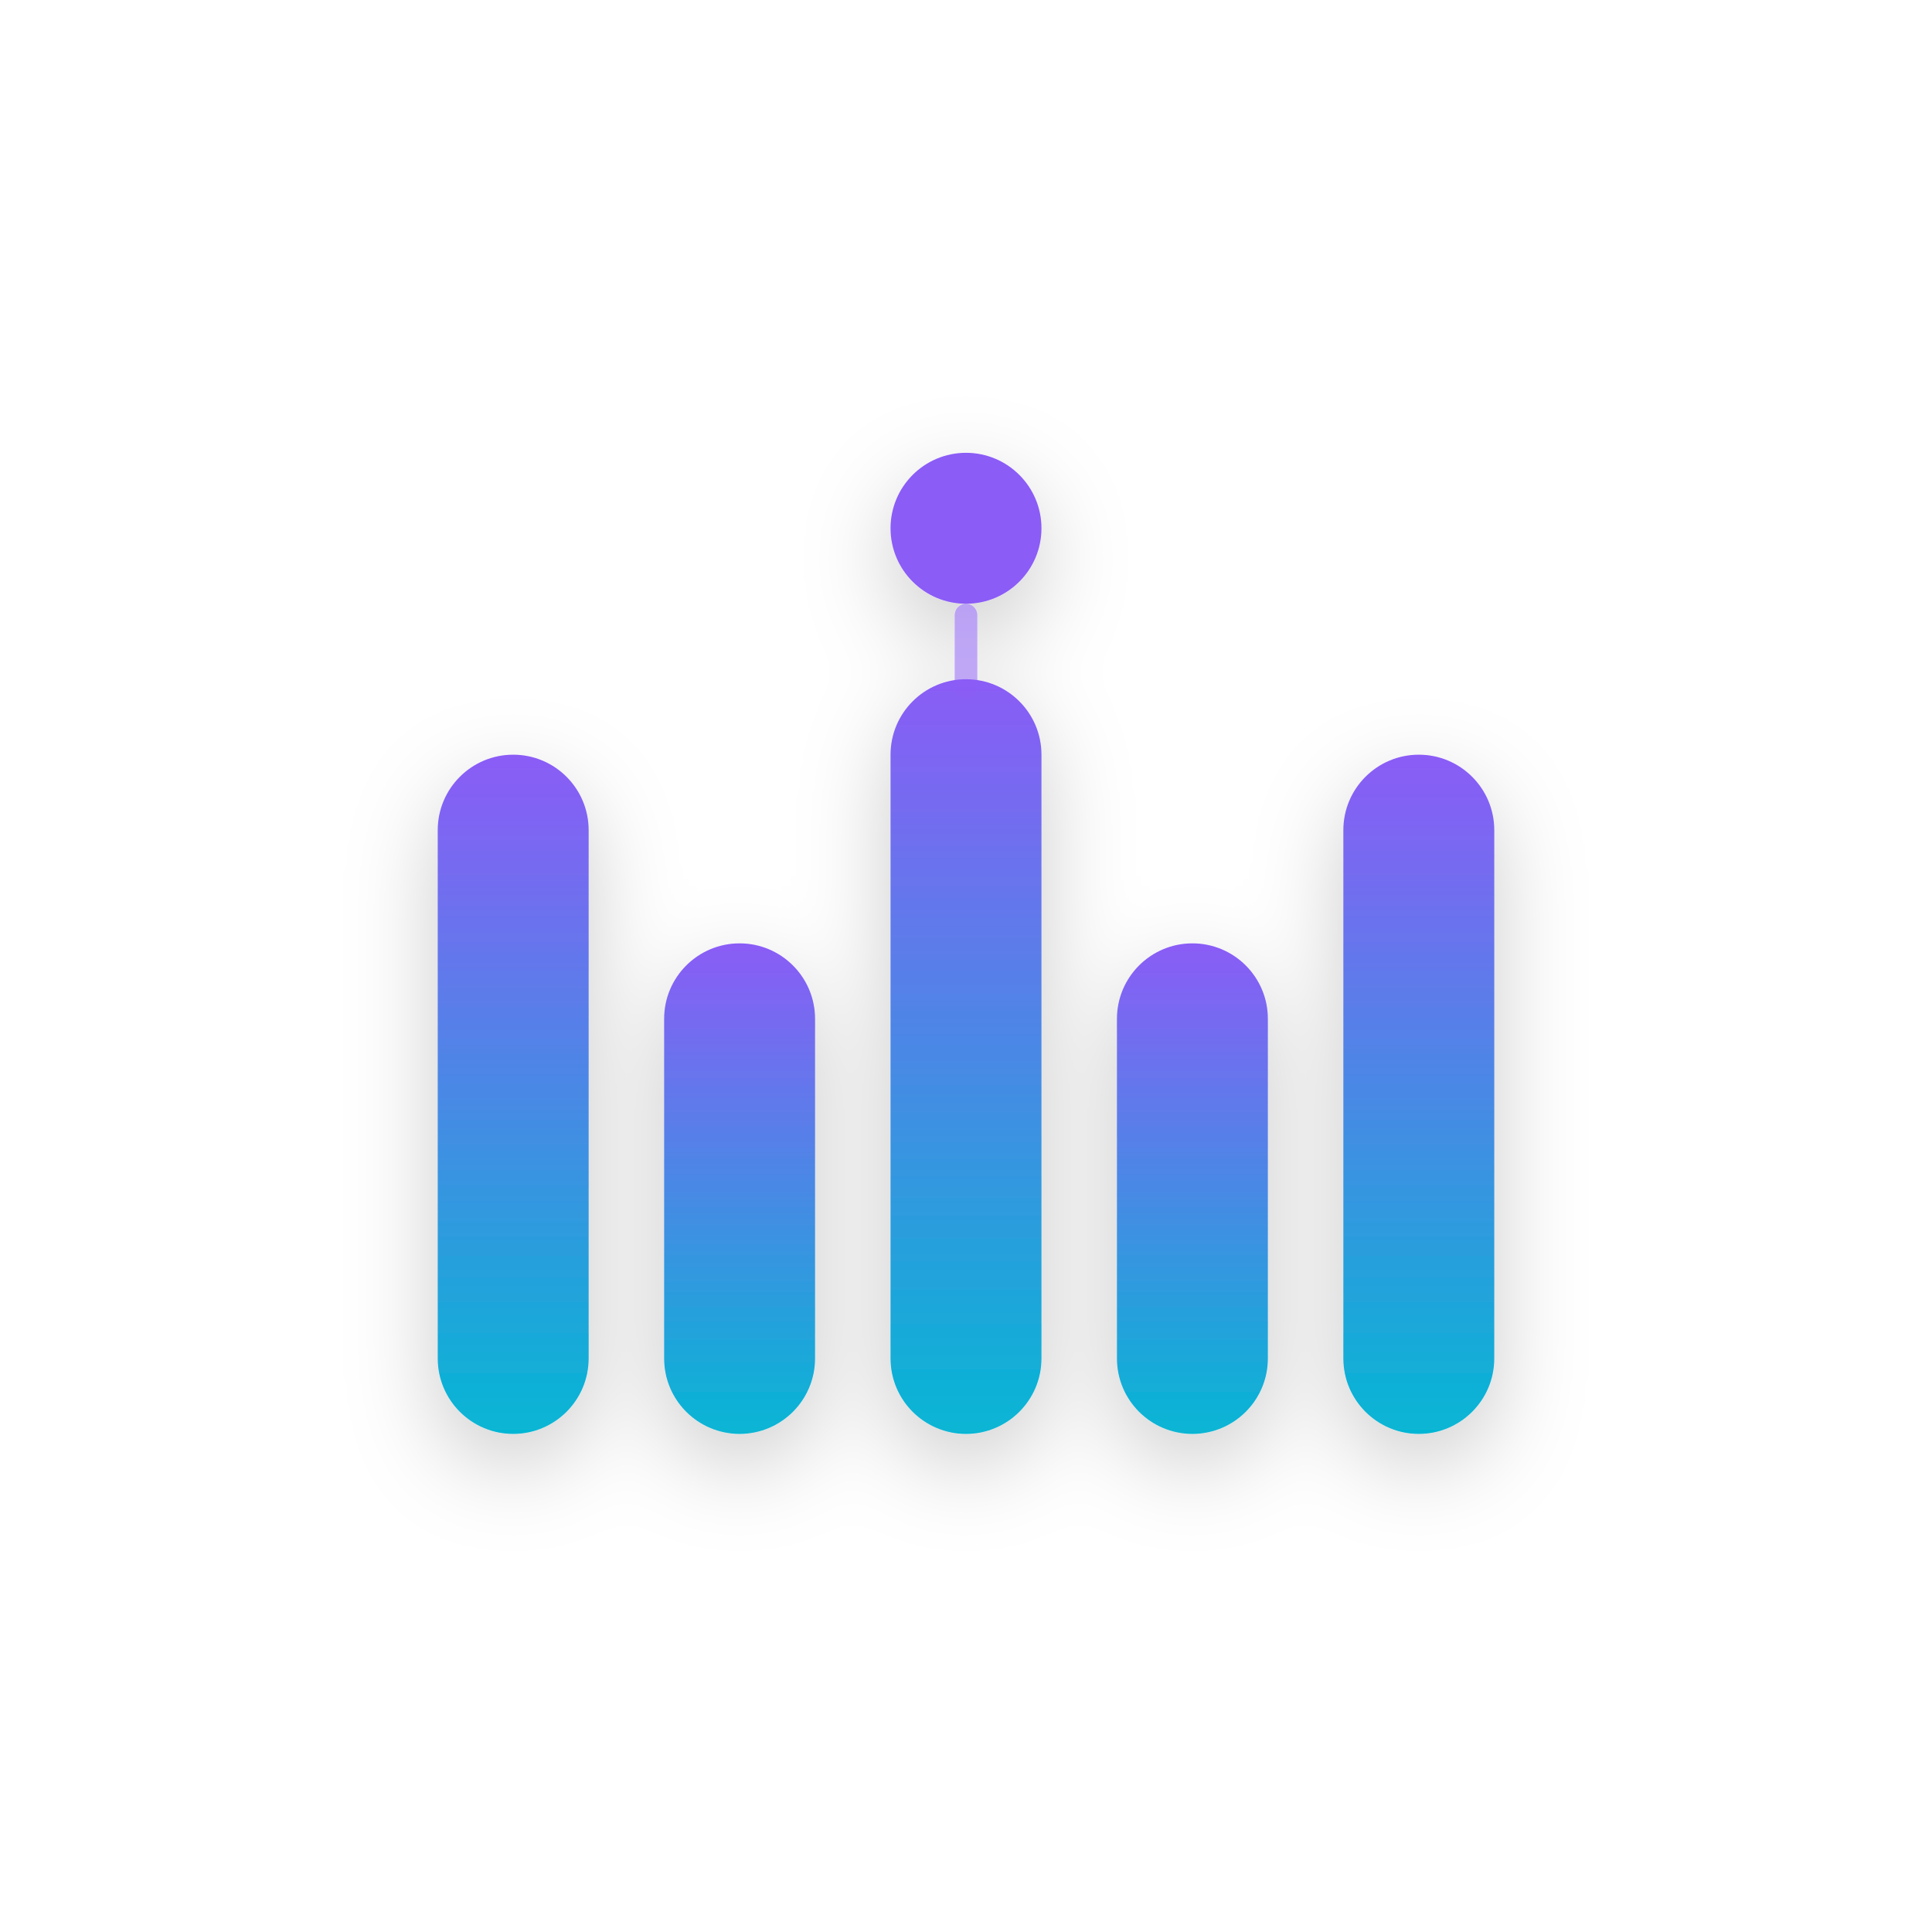
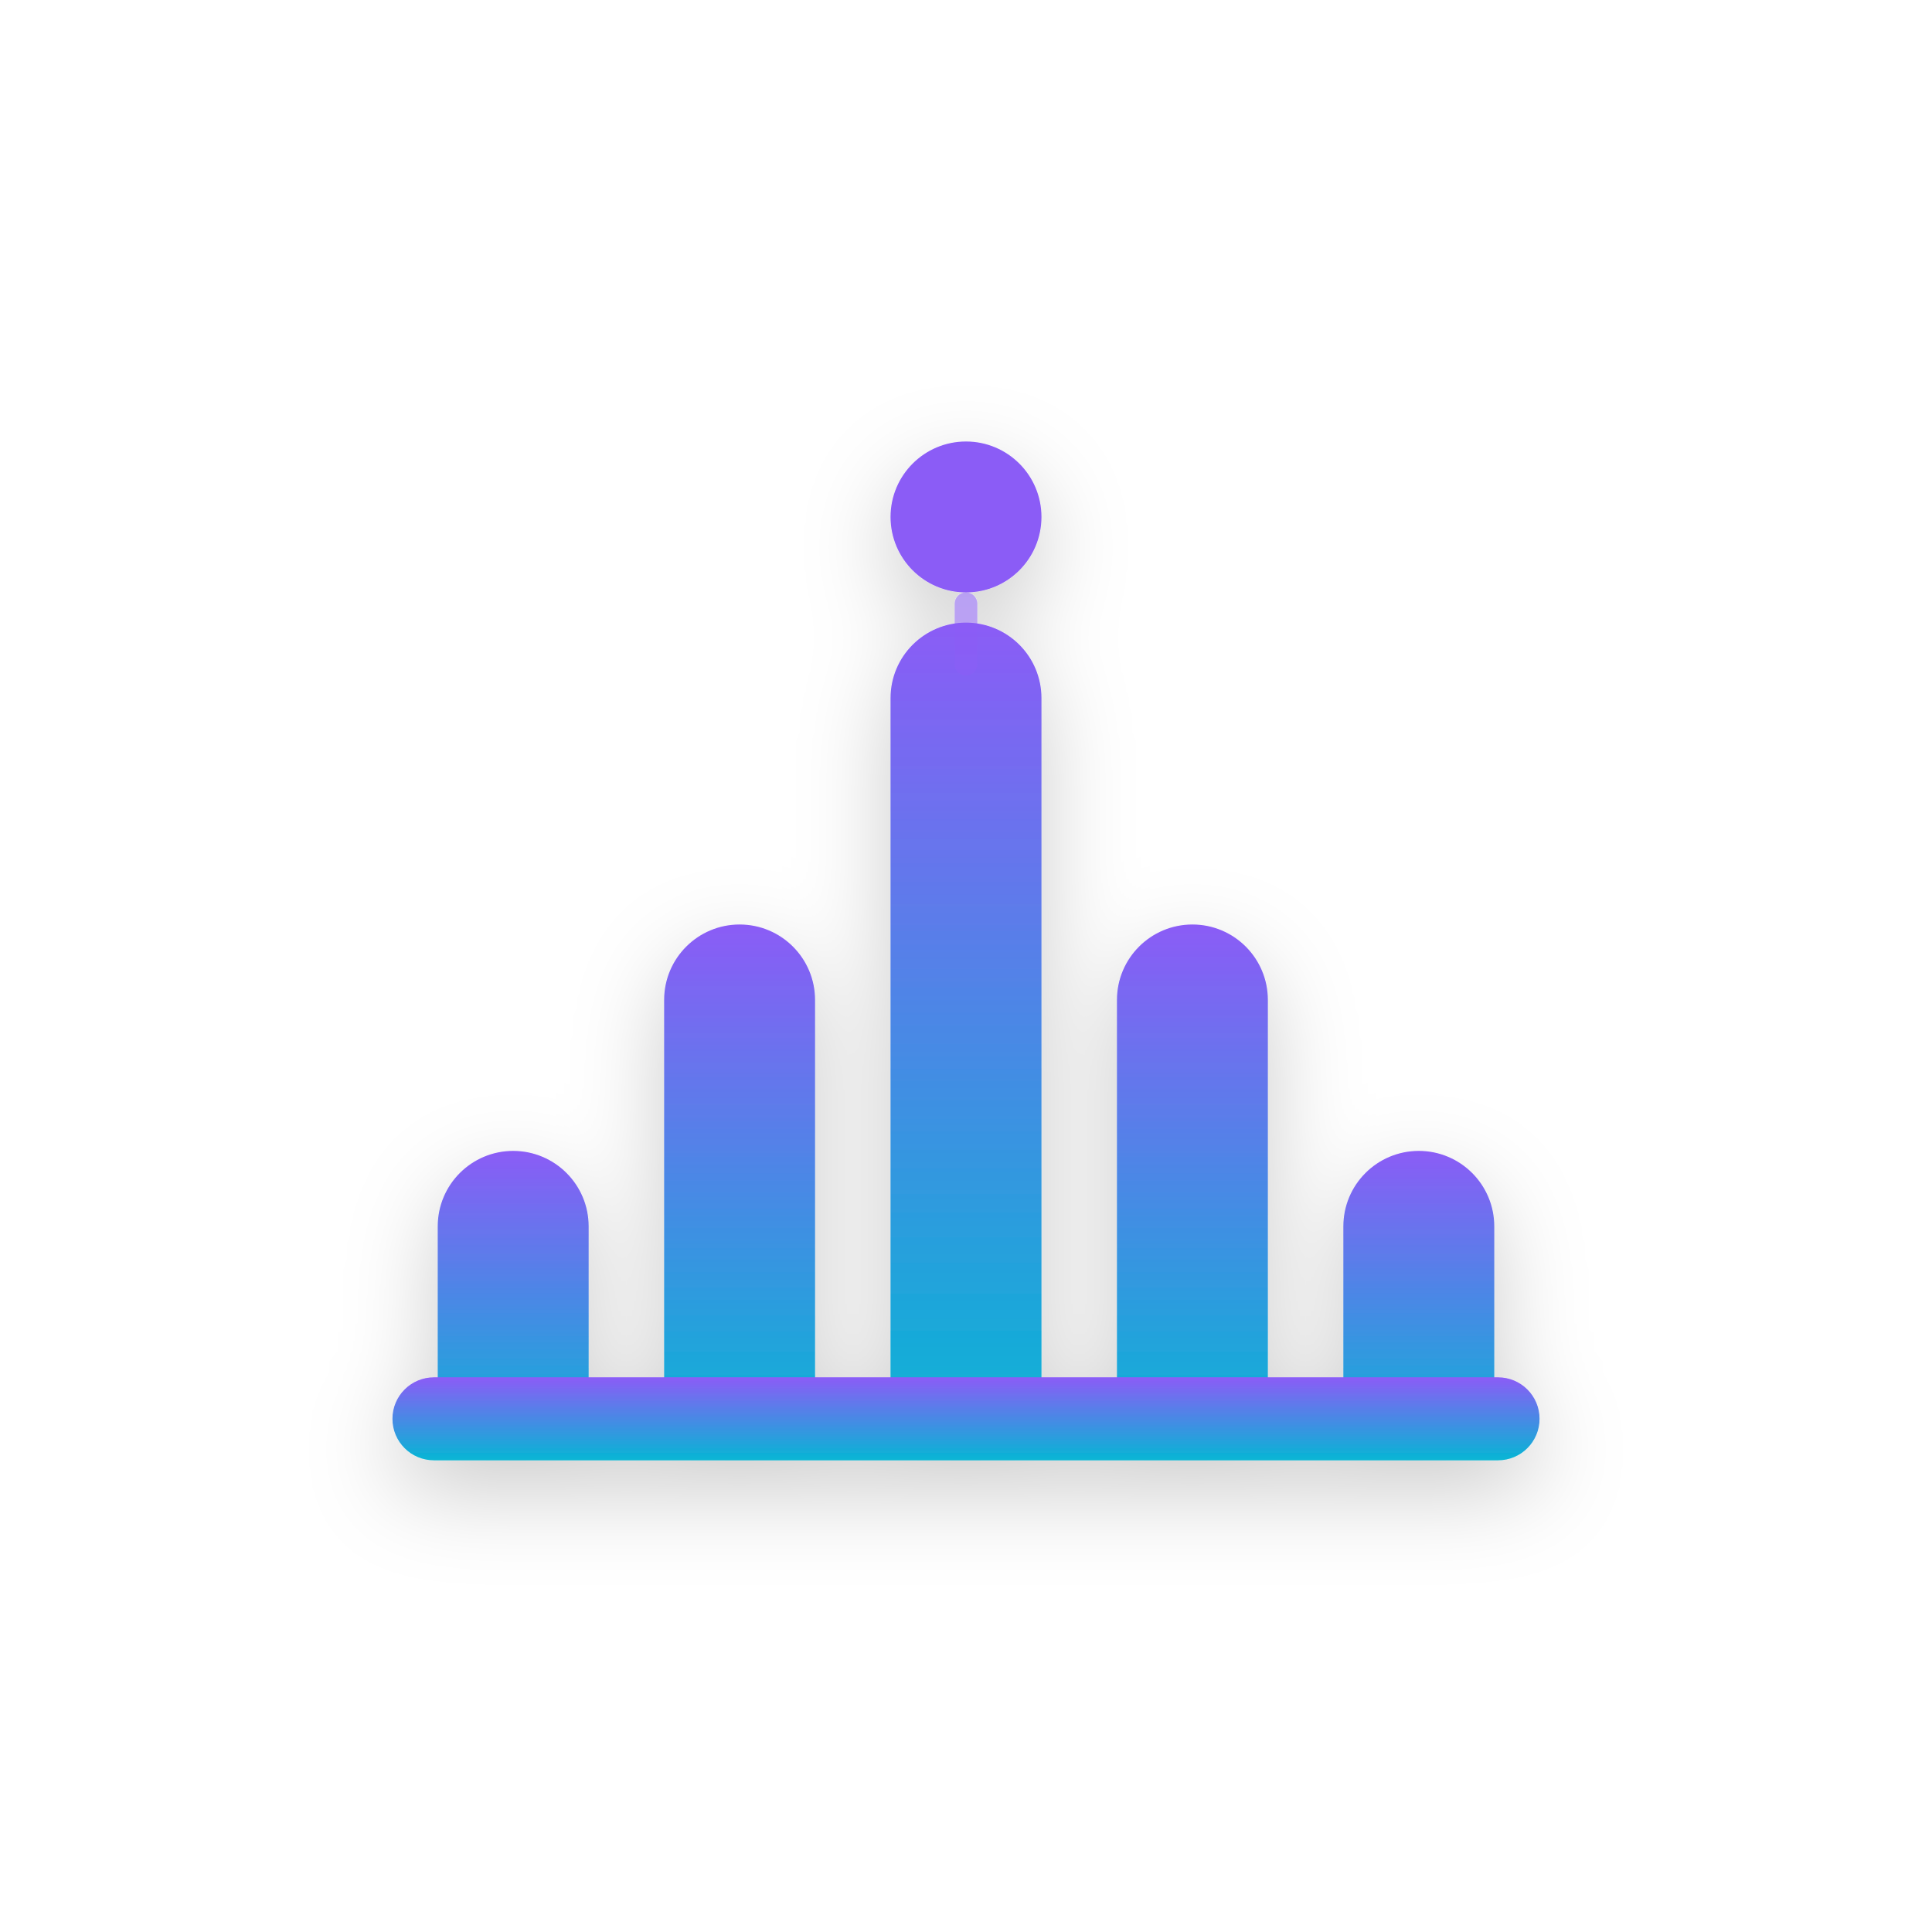
<svg xmlns="http://www.w3.org/2000/svg" width="512" height="512" viewBox="0 0 512 512">
  <defs>
    <linearGradient id="iconGrad" x1="0%" y1="100%" x2="0%" y2="0%">
      <stop offset="0%" style="stop-color:#06B6D4;stop-opacity:1" />
      <stop offset="100%" style="stop-color:#8B5CF6;stop-opacity:1" />
    </linearGradient>
    <filter id="shadow" x="-20%" y="-20%" width="140%" height="140%">
      <feDropShadow dx="0" dy="8" stdDeviation="12" flood-opacity="0.2" />
    </filter>
  </defs>
-   <g transform="translate(116, 160)" filter="url(#shadow)">
-     <rect x="0" y="40" width="40" height="180" rx="20" fill="url(#iconGrad)" />
-     <rect x="60" y="90" width="40" height="130" rx="20" fill="url(#iconGrad)" />
-     <rect x="120" y="20" width="40" height="200" rx="20" fill="url(#iconGrad)" />
-     <rect x="180" y="90" width="40" height="130" rx="20" fill="url(#iconGrad)" />
-     <rect x="240" y="40" width="40" height="180" rx="20" fill="url(#iconGrad)" />
-     <circle cx="140" cy="-20" r="20" fill="#8B5CF6" />
-     <rect x="137" y="0" width="6" height="25" rx="3" fill="#8B5CF6" opacity="0.5" />
+   <g transform="translate(116, 165)" filter="url(#shadow)">
+     <rect x="0" y="140" width="40" height="80" rx="20" fill="url(#iconGrad)" />
+     <rect x="60" y="80" width="40" height="140" rx="20" fill="url(#iconGrad)" />
+     <rect x="120" y="0" width="40" height="220" rx="20" fill="url(#iconGrad)" />
+     <rect x="180" y="80" width="40" height="140" rx="20" fill="url(#iconGrad)" />
+     <rect x="240" y="140" width="40" height="80" rx="20" fill="url(#iconGrad)" />
+     <rect x="-12" y="200" width="304" height="22" rx="11" fill="url(#iconGrad)" />
+     <circle cx="140" cy="-28" r="20" fill="#8B5CF6" />
+     <rect x="137" y="-8" width="6" height="22" rx="3" fill="#8B5CF6" opacity="0.5" />
  </g>
</svg>
